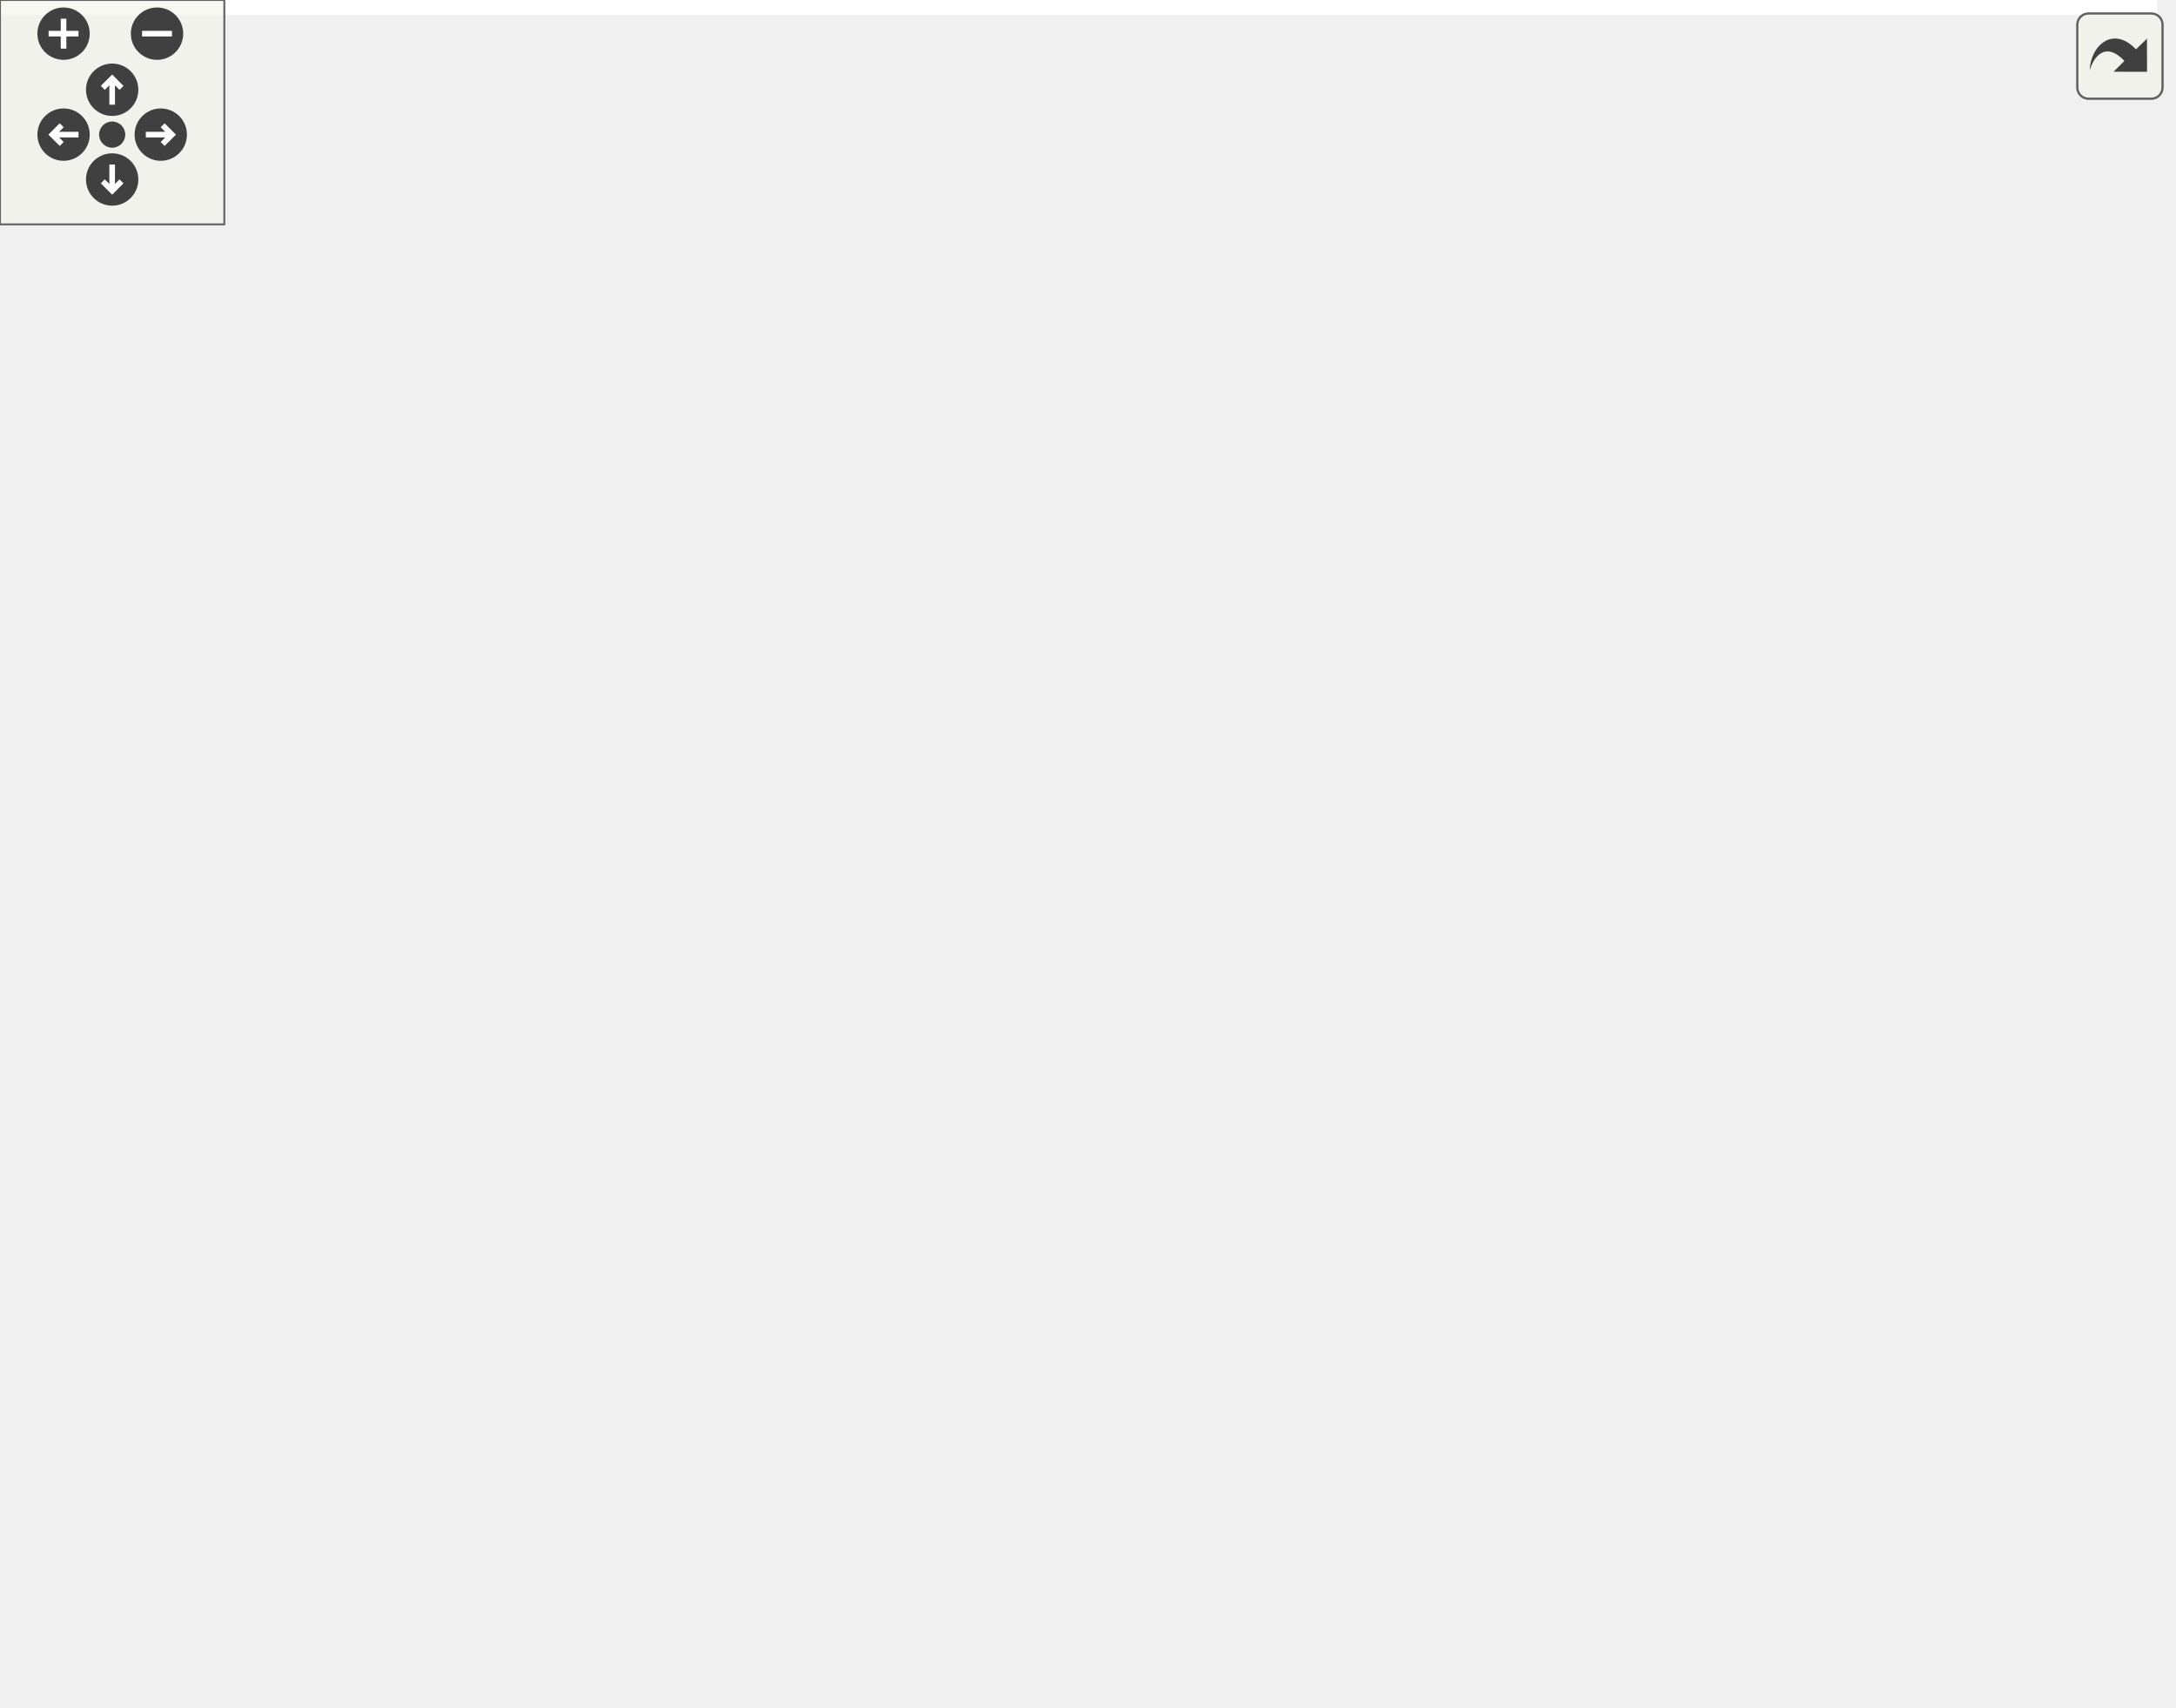
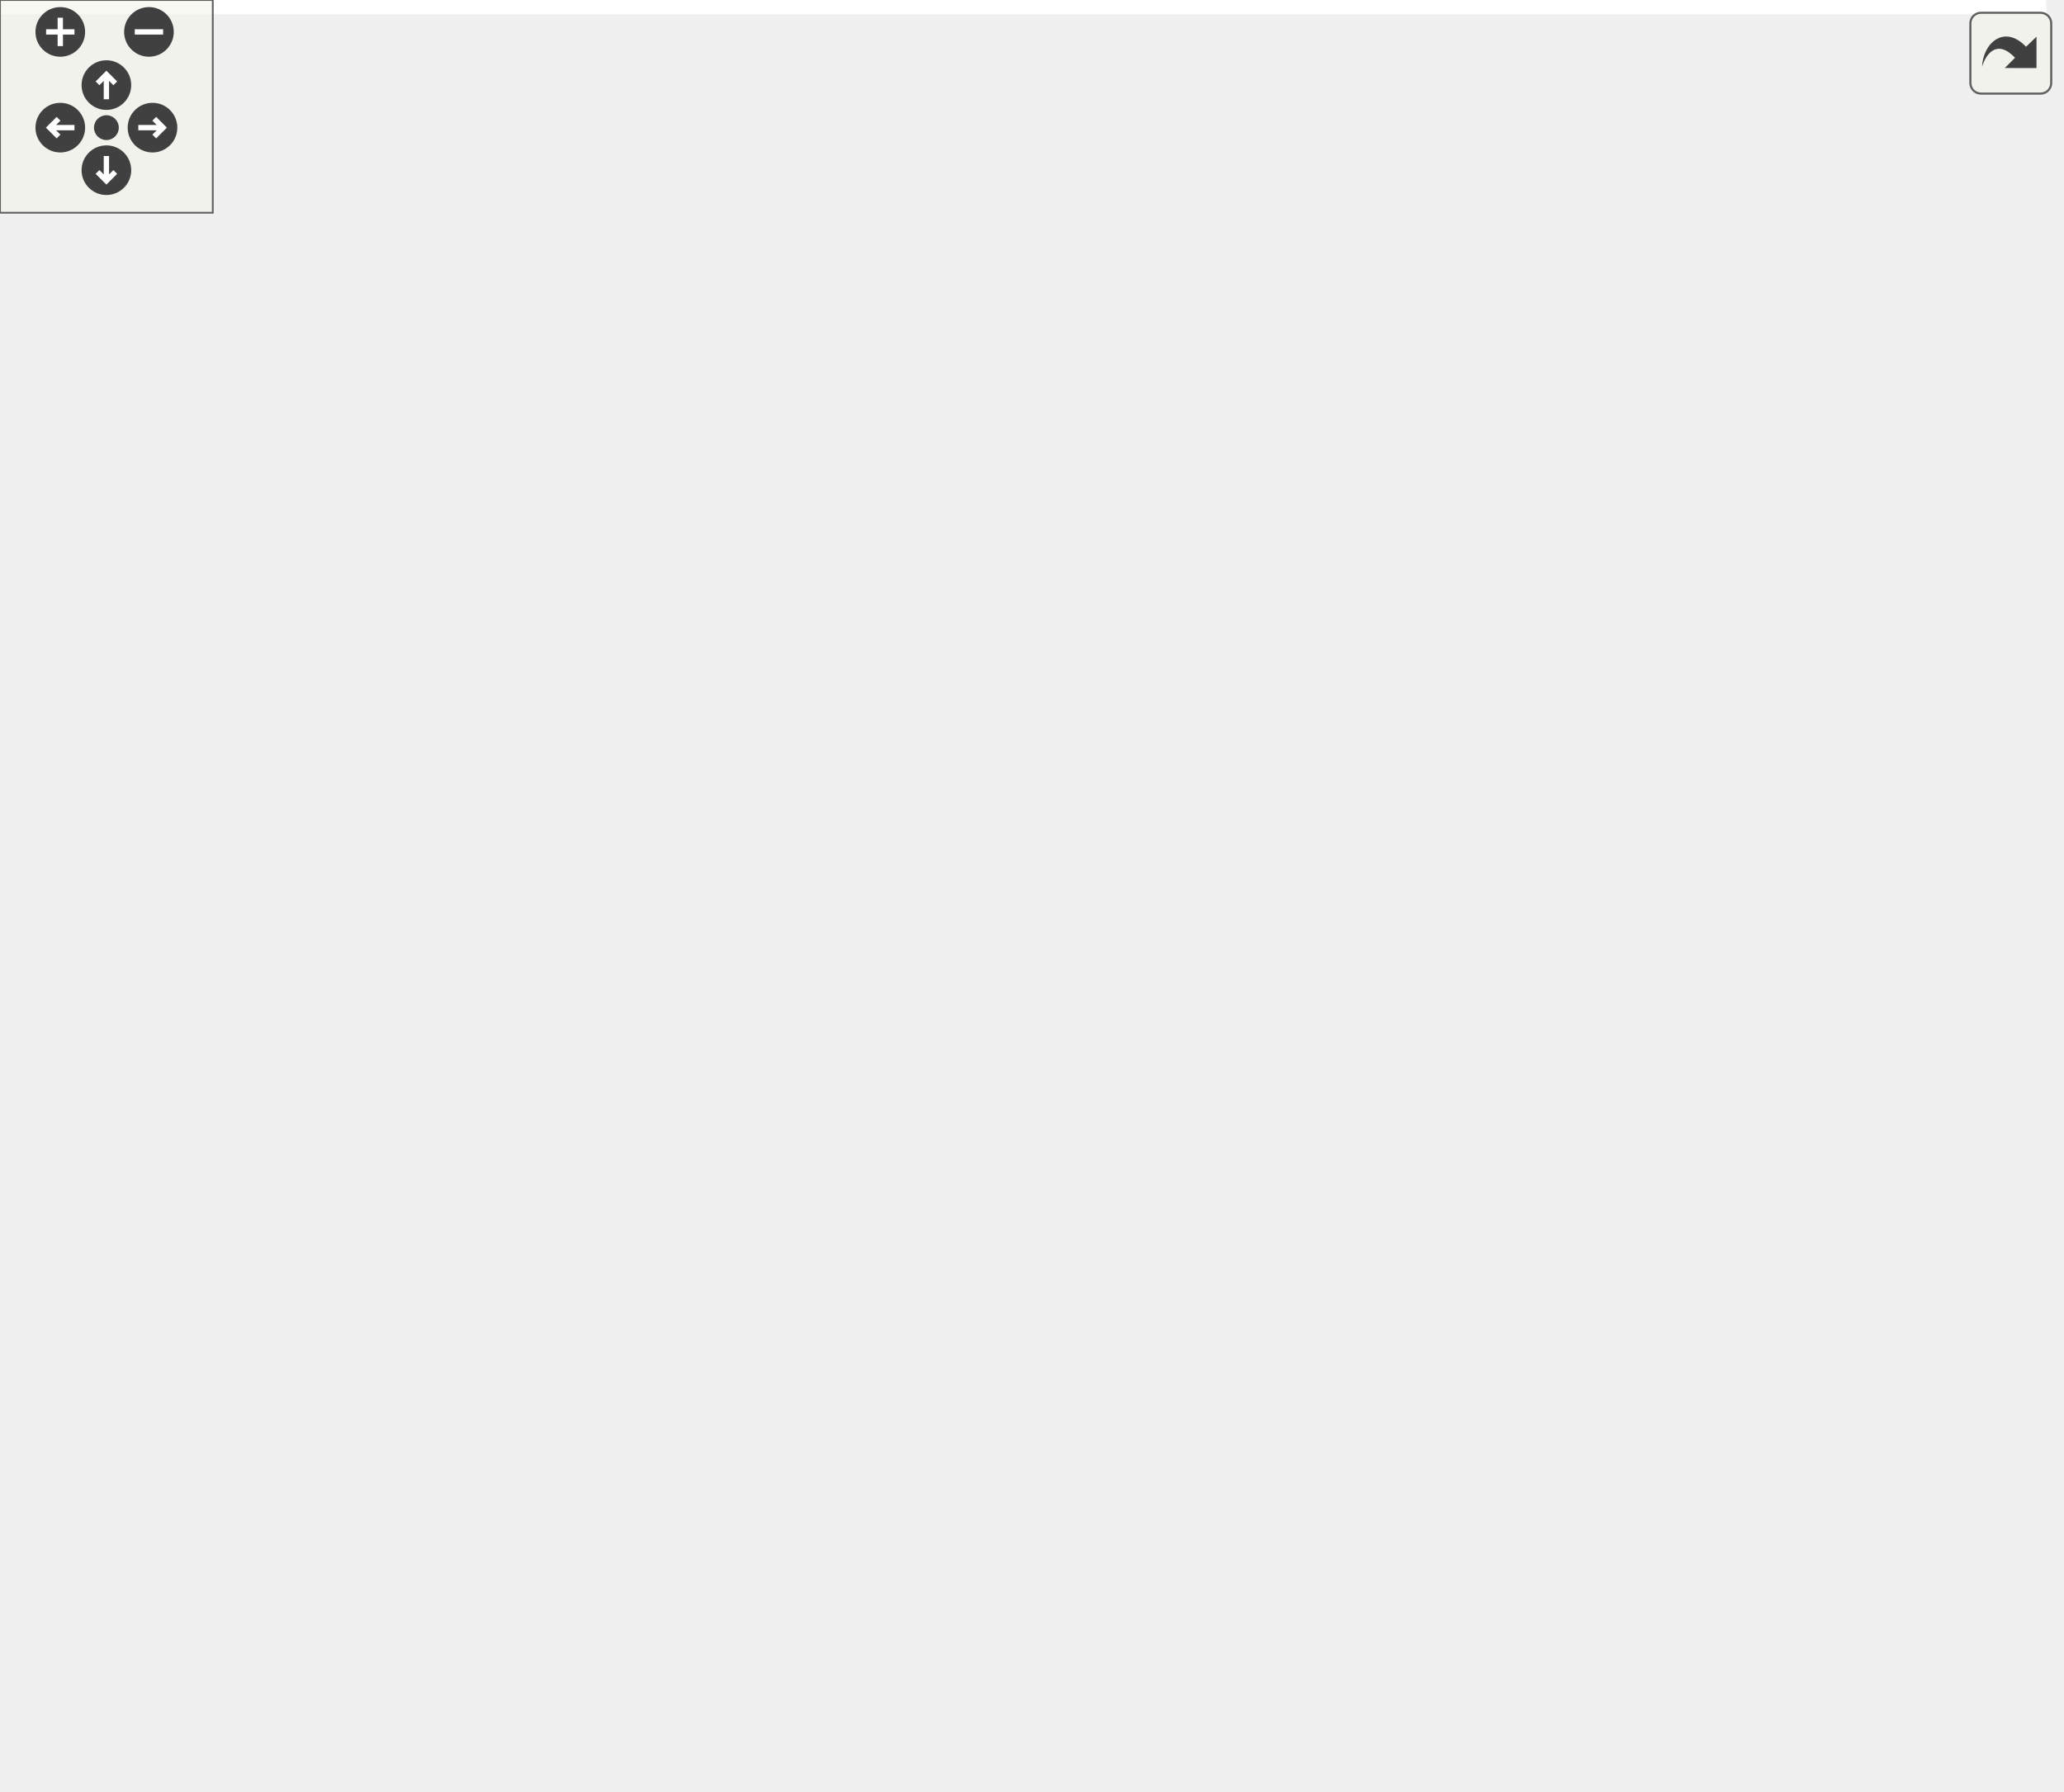
<svg xmlns="http://www.w3.org/2000/svg" xmlns:xlink="http://www.w3.org/1999/xlink" id="main" version="1.1" xml:space="preserve">
  <style type="text/css">
.edge:hover path { stroke: red; }
.edge:hover polygon { stroke: red; fill: red; }
</style>
  <defs>
    <circle id="rim" cx="0" cy="0" r="7" />
    <circle id="rim2" cx="0" cy="0" r="3.5" />
    <g id="zoomPlus">
      <use xlink:href="#rim" fill="#404040">
        <set attributeName="fill" to="#808080" begin="zoomplus.mouseover" end="zoomplus.mouseout" />
      </use>
      <path d="M-4,0h8M0,-4v8" fill="none" stroke="white" stroke-width="1.5" pointer-events="none" />
    </g>
    <g id="zoomMin">
      <use xlink:href="#rim" fill="#404040">
        <set attributeName="fill" to="#808080" begin="zoomminus.mouseover" end="zoomminus.mouseout" />
      </use>
      <path d="M-4,0h8" fill="none" stroke="white" stroke-width="1.5" pointer-events="none" />
    </g>
    <g id="dirArrow">
      <path fill="none" stroke="white" stroke-width="1.5" d="M0,-3.0v7 M-2.5,-0.5L0,-3.0L2.5,-0.5" />
    </g>
    <g id="resetDef">
      <use xlink:href="#rim2" fill="#404040">
        <set attributeName="fill" to="#808080" begin="reset.mouseover" end="reset.mouseout" />
      </use>
    </g>
  </defs>
  <svg id="graph" class="graph">
    <g id="viewport">
-       <polygon fill="white" stroke="transparent" points="-4,4 -4,-396 577,-396 577,4 -4,4" />
+       <polygon fill="white" stroke="transparent" points="-4,4 -4,-444.5 577,-444.5 577,4 -4,4" />
      <g id="node1" class="node">
        <g id="a_node1">
          <a xlink:title=" ">
            <polygon fill="#bfbfbf" stroke="black" points="0,-167 0,-186 143,-186 143,-167 0,-167" />
            <text text-anchor="middle" x="71.5" y="-174" font-family="Helvetica,sans-Serif" font-size="10.00">BOOST_AUTO_TEST_CASE</text>
          </a>
        </g>
      </g>
      <g id="node2" class="node">
        <g id="a_node2">
          <a xlink:href="classprecice_1_1mapping_1_1AxialGeoMultiscaleMapping.html#a5ff6fb53d8cc3daa4db42555766d1973" target="_top" xlink:title="Takes care of compute-heavy operations needed only once to set up the mapping.">
            <polygon fill="white" stroke="black" points="179,-273.5 179,-303.5 379,-303.5 379,-273.5 179,-273.5" />
            <text text-anchor="start" x="187" y="-291.5" font-family="Helvetica,sans-Serif" font-size="10.00">precice::mapping::AxialGeo</text>
            <text text-anchor="middle" x="279" y="-280.5" font-family="Helvetica,sans-Serif" font-size="10.00">MultiscaleMapping::computeMapping</text>
          </a>
        </g>
      </g>
      <g id="edge1" class="edge">
        <path fill="none" stroke="midnightblue" d="M81.15,-186.1C98.1,-204.28 137.61,-243.78 179,-264.5 182.98,-266.49 187.13,-268.32 191.38,-270.01" />
        <polygon fill="midnightblue" stroke="midnightblue" points="190.23,-273.31 200.82,-273.46 192.64,-266.74 190.23,-273.31" />
      </g>
-       <g id="node8" class="node">
-         <g id="a_node8">
+       <g id="node9" class="node">
+         <g id="a_node9">
          <a xlink:href="namespaceprecice_1_1testing.html#a0819eba8ac83ede1db16e724dd4f5458" target="_top" xlink:title="equals to be used in tests. Compares two std::vectors using a given tolerance. Prints both operands o...">
            <polygon fill="white" stroke="black" points="214,-148 214,-167 344,-167 344,-148 214,-148" />
            <text text-anchor="middle" x="279" y="-155" font-family="Helvetica,sans-Serif" font-size="10.00">precice::testing::equals</text>
          </a>
        </g>
      </g>
-       <g id="edge7" class="edge">
+       <g id="edge8" class="edge">
        <path fill="none" stroke="midnightblue" d="M143.22,-169.96C162.7,-168.16 183.88,-166.2 203.56,-164.38" />
        <polygon fill="midnightblue" stroke="midnightblue" points="204.06,-167.85 213.7,-163.45 203.42,-160.88 204.06,-167.85" />
      </g>
-       <g id="node9" class="node">
-         <g id="a_node9">
+       <g id="node10" class="node">
+         <g id="a_node10">
          <a xlink:href="classprecice_1_1mapping_1_1Mapping.html#ad4c975ae2b8f1125a6707ab7857018f6" target="_top" xlink:title="Returns true, if the mapping has been computed.">
            <polygon fill="white" stroke="black" points="204.5,-98.5 204.5,-128.5 353.5,-128.5 353.5,-98.5 204.5,-98.5" />
            <text text-anchor="start" x="212.5" y="-116.5" font-family="Helvetica,sans-Serif" font-size="10.00">precice::mapping::Mapping</text>
            <text text-anchor="middle" x="279" y="-105.5" font-family="Helvetica,sans-Serif" font-size="10.00">::hasComputedMapping</text>
          </a>
        </g>
      </g>
-       <g id="edge8" class="edge">
+       <g id="edge9" class="edge">
        <path fill="none" stroke="midnightblue" d="M97.24,-166.92C118.68,-158.79 150.64,-147.12 179,-138.5 187.32,-135.97 196.08,-133.5 204.82,-131.14" />
        <polygon fill="midnightblue" stroke="midnightblue" points="205.87,-134.48 214.64,-128.54 204.08,-127.72 205.87,-134.48" />
      </g>
-       <g id="node10" class="node">
-         <g id="a_node10">
+       <g id="node11" class="node">
+         <g id="a_node11">
          <a xlink:href="classprecice_1_1mapping_1_1Mapping.html#adac09460b4983629f85cec2a9f1fe75c" target="_top" xlink:title=" ">
            <polygon fill="white" stroke="black" points="191,-186 191,-205 367,-205 367,-186 191,-186" />
            <text text-anchor="middle" x="279" y="-193" font-family="Helvetica,sans-Serif" font-size="10.00">precice::mapping::Mapping::map</text>
          </a>
        </g>
      </g>
-       <g id="edge9" class="edge">
+       <g id="edge10" class="edge">
        <path fill="none" stroke="midnightblue" d="M143.22,-183.04C155.31,-184.16 168.06,-185.34 180.7,-186.5" />
        <polygon fill="midnightblue" stroke="midnightblue" points="180.52,-190 190.8,-187.44 181.17,-183.03 180.52,-190" />
      </g>
-       <g id="node14" class="node">
-         <g id="a_node14">
+       <g id="node15" class="node">
+         <g id="a_node15">
          <a xlink:href="namespaceprecice_1_1testing.html#a08533fd83bad3d7f27ea7f4a35a14aa4" target="_top" xlink:title=" ">
            <polygon fill="white" stroke="black" points="201,-33 201,-52 357,-52 357,-33 201,-33" />
            <text text-anchor="middle" x="279" y="-40" font-family="Helvetica,sans-Serif" font-size="10.00">precice::testing::nextMeshID</text>
          </a>
        </g>
      </g>
-       <g id="edge16" class="edge">
+       <g id="edge17" class="edge">
        <path fill="none" stroke="midnightblue" d="M82.4,-166.82C100.46,-149.51 140.46,-112.81 179,-88.5 199.29,-75.7 223.73,-64.31 243.25,-56.06" />
        <polygon fill="midnightblue" stroke="midnightblue" points="244.77,-59.22 252.67,-52.16 242.1,-52.75 244.77,-59.22" />
      </g>
-       <g id="node16" class="node">
-         <g id="a_node16">
+       <g id="node17" class="node">
+         <g id="a_node17">
          <a xlink:href="classprecice_1_1mapping_1_1Mapping.html#a5bf2ecf9adb1ae66977c1223f841a61f" target="_top" xlink:title="Sets input and output meshes carrying data to be mapped.">
            <polygon fill="white" stroke="black" points="204.5,-224.5 204.5,-254.5 353.5,-254.5 353.5,-224.5 204.5,-224.5" />
            <text text-anchor="start" x="212.5" y="-242.5" font-family="Helvetica,sans-Serif" font-size="10.00">precice::mapping::Mapping</text>
            <text text-anchor="middle" x="279" y="-231.5" font-family="Helvetica,sans-Serif" font-size="10.00">::setMeshes</text>
          </a>
        </g>
      </g>
-       <g id="edge18" class="edge">
+       <g id="edge19" class="edge">
        <path fill="none" stroke="midnightblue" d="M97.24,-186.08C118.68,-194.21 150.64,-205.88 179,-214.5 187.32,-217.03 196.08,-219.5 204.82,-221.86" />
        <polygon fill="midnightblue" stroke="midnightblue" points="204.08,-225.28 214.64,-224.46 205.87,-218.52 204.08,-225.28" />
      </g>
      <g id="node3" class="node">
        <g id="a_node3">
          <a xlink:href="namespaceprecice.html#aa9d19e0a82fdcbffc72e0db264b4cceb" target="_top" xlink:title=" ">
-             <polygon fill="white" stroke="black" points="457,-323 457,-342 531,-342 531,-323 457,-323" />
-             <text text-anchor="middle" x="494" y="-330" font-family="Helvetica,sans-Serif" font-size="10.00">precice::get</text>
+             <polygon fill="white" stroke="black" points="457,-421 457,-440 531,-440 531,-421 457,-421" />
+             <text text-anchor="middle" x="494" y="-428" font-family="Helvetica,sans-Serif" font-size="10.00">precice::get</text>
          </a>
        </g>
      </g>
      <g id="edge2" class="edge">
-         <path fill="none" stroke="midnightblue" d="M352.71,-303.52C383.8,-309.94 419.19,-317.25 446.64,-322.92" />
-         <polygon fill="midnightblue" stroke="midnightblue" points="446.25,-326.42 456.75,-325.01 447.67,-319.56 446.25,-326.42" />
+         <path fill="none" stroke="midnightblue" d="M292.03,-303.58C313.72,-329.73 362.1,-383.35 415,-411.5 424.8,-416.71 436.05,-420.52 446.9,-423.29" />
+         <polygon fill="midnightblue" stroke="midnightblue" points="446.16,-426.72 456.69,-425.56 447.74,-419.9 446.16,-426.72" />
      </g>
      <g id="node4" class="node">
        <g id="a_node4">
          <a xlink:href="classprecice_1_1mapping_1_1Mapping.html#a6afbd9aaac2ab09b078db271cfd977a1" target="_top" xlink:title="Returns the constraint (consistent/conservative) of the mapping.">
-             <polygon fill="white" stroke="black" points="419.5,-361.5 419.5,-391.5 568.5,-391.5 568.5,-361.5 419.5,-361.5" />
-             <text text-anchor="start" x="427.5" y="-379.5" font-family="Helvetica,sans-Serif" font-size="10.00">precice::mapping::Mapping</text>
-             <text text-anchor="middle" x="494" y="-368.5" font-family="Helvetica,sans-Serif" font-size="10.00">::getConstraint</text>
+             <polygon fill="white" stroke="black" points="419.5,-371.5 419.5,-401.5 568.5,-401.5 568.5,-371.5 419.5,-371.5" />
+             <text text-anchor="start" x="427.5" y="-389.5" font-family="Helvetica,sans-Serif" font-size="10.00">precice::mapping::Mapping</text>
+             <text text-anchor="middle" x="494" y="-378.5" font-family="Helvetica,sans-Serif" font-size="10.00">::getConstraint</text>
          </a>
        </g>
      </g>
      <g id="edge3" class="edge">
-         <path fill="none" stroke="midnightblue" d="M309.55,-303.61C336.59,-317.12 377.91,-336.97 415,-351.5 420.82,-353.78 426.94,-356.02 433.09,-358.15" />
-         <polygon fill="midnightblue" stroke="midnightblue" points="432.14,-361.53 442.74,-361.42 434.39,-354.9 432.14,-361.53" />
+         <path fill="none" stroke="midnightblue" d="M304.13,-303.69C330.58,-319.86 374.63,-345.43 415,-362.5 419.61,-364.45 424.44,-366.32 429.33,-368.09" />
+         <polygon fill="midnightblue" stroke="midnightblue" points="428.19,-371.4 438.78,-371.38 430.49,-364.79 428.19,-371.4" />
      </g>
      <g id="node5" class="node">
        <g id="a_node5">
+           <a xlink:href="classprecice_1_1mesh_1_1Vertex.html#ad90010710b36c06a40ec09922c1b0fce" target="_top" xlink:title="Returns the coordinates of the vertex.">
+             <polygon fill="white" stroke="black" points="433,-322.5 433,-352.5 555,-352.5 555,-322.5 433,-322.5" />
+             <text text-anchor="start" x="441" y="-340.5" font-family="Helvetica,sans-Serif" font-size="10.00">precice::mesh::Vertex</text>
+             <text text-anchor="middle" x="494" y="-329.5" font-family="Helvetica,sans-Serif" font-size="10.00">::getCoords</text>
+           </a>
+         </g>
+       </g>
+       <g id="edge4" class="edge">
+         <path fill="none" stroke="midnightblue" d="M345.35,-303.53C369.97,-309.2 398.05,-315.66 423.07,-321.41" />
+         <polygon fill="midnightblue" stroke="midnightblue" points="422.32,-324.83 432.85,-323.66 423.89,-318.01 422.32,-324.83" />
+       </g>
+       <g id="node6" class="node">
+         <g id="a_node6">
          <a xlink:href="classprecice_1_1mapping_1_1Mapping.html#a61c3c55af467ada2bdd735efa0f960e4" target="_top" xlink:title="Returns pointer to input mesh.">
            <polygon fill="white" stroke="black" points="419.5,-273.5 419.5,-303.5 568.5,-303.5 568.5,-273.5 419.5,-273.5" />
            <text text-anchor="start" x="427.5" y="-291.5" font-family="Helvetica,sans-Serif" font-size="10.00">precice::mapping::Mapping</text>
            <text text-anchor="middle" x="494" y="-280.5" font-family="Helvetica,sans-Serif" font-size="10.00">::input</text>
          </a>
        </g>
      </g>
-       <g id="edge4" class="edge">
+       <g id="edge5" class="edge">
        <path fill="none" stroke="midnightblue" d="M379.02,-288.5C389.1,-288.5 399.26,-288.5 409.16,-288.5" />
        <polygon fill="midnightblue" stroke="midnightblue" points="409.36,-292 419.36,-288.5 409.36,-285 409.36,-292" />
      </g>
-       <g id="node6" class="node">
-         <g id="a_node6">
+       <g id="node7" class="node">
+         <g id="a_node7">
          <a xlink:href="classprecice_1_1mapping_1_1Mapping.html#a07a71a54b71eda6d54510c94fb188e70" target="_top" xlink:title="Returns pointer to output mesh.">
            <polygon fill="white" stroke="black" points="419.5,-224.5 419.5,-254.5 568.5,-254.5 568.5,-224.5 419.5,-224.5" />
            <text text-anchor="start" x="427.5" y="-242.5" font-family="Helvetica,sans-Serif" font-size="10.00">precice::mapping::Mapping</text>
            <text text-anchor="middle" x="494" y="-231.5" font-family="Helvetica,sans-Serif" font-size="10.00">::output</text>
          </a>
        </g>
      </g>
-       <g id="edge5" class="edge">
+       <g id="edge6" class="edge">
        <path fill="none" stroke="midnightblue" d="M345.35,-273.47C368.25,-268.2 394.15,-262.24 417.79,-256.8" />
        <polygon fill="midnightblue" stroke="midnightblue" points="418.81,-260.16 427.77,-254.51 417.24,-253.34 418.81,-260.16" />
      </g>
-       <g id="node7" class="node">
-         <g id="a_node7">
+       <g id="node8" class="node">
+         <g id="a_node8">
          <a xlink:href="namespaceprecice_1_1detail.html#a99f20f73c4a3c34d08429ac0fea564ef" target="_top" xlink:title=" ">
            <polygon fill="white" stroke="black" points="438.5,-186 438.5,-205 549.5,-205 549.5,-186 438.5,-186" />
            <text text-anchor="middle" x="494" y="-193" font-family="Helvetica,sans-Serif" font-size="10.00">precice::detail::size</text>
          </a>
        </g>
      </g>
-       <g id="edge6" class="edge">
+       <g id="edge7" class="edge">
        <path fill="none" stroke="midnightblue" d="M362.44,-273.39C368.25,-270.87 373.85,-267.93 379,-264.5 401.49,-249.52 392.61,-230.63 415,-215.5 419.31,-212.59 424.01,-210.11 428.9,-207.98" />
        <polygon fill="midnightblue" stroke="midnightblue" points="430.38,-211.16 438.48,-204.33 427.89,-204.62 430.38,-211.16" />
      </g>
-       <g id="edge12" class="edge">
+       <g id="edge13" class="edge">
        <path fill="none" stroke="midnightblue" d="M356.84,-205.03C364.65,-207.73 372.2,-211.16 379,-215.5 401.78,-230.04 392.97,-248.85 415,-264.5 417.12,-266.01 419.34,-267.42 421.63,-268.75" />
        <polygon fill="midnightblue" stroke="midnightblue" points="420.28,-271.99 430.78,-273.45 423.48,-265.77 420.28,-271.99" />
      </g>
-       <g id="edge13" class="edge">
+       <g id="edge14" class="edge">
        <path fill="none" stroke="midnightblue" d="M327.6,-205.03C343.91,-208.32 362.26,-212.05 379,-215.5 389.8,-217.73 401.17,-220.1 412.38,-222.44" />
        <polygon fill="midnightblue" stroke="midnightblue" points="411.67,-225.87 422.17,-224.5 413.1,-219.02 411.67,-225.87" />
      </g>
-       <g id="edge15" class="edge">
+       <g id="edge16" class="edge">
        <path fill="none" stroke="midnightblue" d="M367.25,-195.5C387.6,-195.5 408.93,-195.5 428.11,-195.5" />
        <polygon fill="midnightblue" stroke="midnightblue" points="428.23,-199 438.23,-195.5 428.23,-192 428.23,-199" />
      </g>
-       <g id="node11" class="node">
-         <g id="a_node11">
+       <g id="node12" class="node">
+         <g id="a_node12">
          <a xlink:href="namespaceprecice_1_1detail.html#adede399b4b92eea01face616a0cc7051" target="_top" xlink:title=" ">
            <polygon fill="white" stroke="black" points="437.5,-148 437.5,-167 550.5,-167 550.5,-148 437.5,-148" />
            <text text-anchor="middle" x="494" y="-155" font-family="Helvetica,sans-Serif" font-size="10.00">precice::detail::data</text>
          </a>
        </g>
      </g>
-       <g id="edge10" class="edge">
+       <g id="edge11" class="edge">
        <path fill="none" stroke="midnightblue" d="M333.47,-185.96C362.59,-180.77 398.81,-174.3 429.37,-168.85" />
        <polygon fill="midnightblue" stroke="midnightblue" points="430.27,-172.25 439.5,-167.04 429.04,-165.35 430.27,-172.25" />
      </g>
-       <g id="node12" class="node">
-         <g id="a_node12">
+       <g id="node13" class="node">
+         <g id="a_node13">
          <a xlink:href="classprecice_1_1mapping_1_1Mapping.html#a393912fe4919edd098e96f66ffbe0d52" target="_top" xlink:title=" ">
            <polygon fill="white" stroke="black" points="419.5,-98.5 419.5,-128.5 568.5,-128.5 568.5,-98.5 419.5,-98.5" />
            <text text-anchor="start" x="427.5" y="-116.5" font-family="Helvetica,sans-Serif" font-size="10.00">precice::mapping::Mapping</text>
            <text text-anchor="middle" x="494" y="-105.5" font-family="Helvetica,sans-Serif" font-size="10.00">::getDimensions</text>
          </a>
        </g>
      </g>
-       <g id="edge11" class="edge">
+       <g id="edge12" class="edge">
        <path fill="none" stroke="midnightblue" d="M356.3,-185.93C364.22,-183.46 371.94,-180.37 379,-176.5 399.41,-165.33 395.31,-150.88 415,-138.5 418.2,-136.49 421.57,-134.63 425.05,-132.9" />
        <polygon fill="midnightblue" stroke="midnightblue" points="426.78,-135.96 434.46,-128.66 423.9,-129.58 426.78,-135.96" />
      </g>
-       <g id="node13" class="node">
-         <g id="a_node13">
+       <g id="node14" class="node">
+         <g id="a_node14">
          <a xlink:href="classprecice_1_1mapping_1_1Mapping.html#a06a1bad07e3562ca32581e412769b2e9" target="_top" xlink:title="Return true if the mapping requires an initial guess.">
            <polygon fill="white" stroke="black" points="419.5,-49.5 419.5,-79.5 568.5,-79.5 568.5,-49.5 419.5,-49.5" />
            <text text-anchor="start" x="427.5" y="-67.5" font-family="Helvetica,sans-Serif" font-size="10.00">precice::mapping::Mapping</text>
            <text text-anchor="middle" x="494" y="-56.5" font-family="Helvetica,sans-Serif" font-size="10.00">::requiresInitialGuess</text>
          </a>
        </g>
      </g>
-       <g id="edge14" class="edge">
+       <g id="edge15" class="edge">
        <path fill="none" stroke="midnightblue" d="M363.84,-185.92C369.27,-183.37 374.4,-180.27 379,-176.5 411.7,-149.73 383.81,-117.01 415,-88.5 416.29,-87.32 417.65,-86.19 419.05,-85.12" />
        <polygon fill="midnightblue" stroke="midnightblue" points="421.07,-87.98 427.54,-79.59 417.25,-82.12 421.07,-87.98" />
      </g>
-       <g id="node15" class="node">
-         <g id="a_node15">
+       <g id="node16" class="node">
+         <g id="a_node16">
          <a xlink:href="classprecice_1_1utils_1_1ManageUniqueIDs.html#a02be264c279698ae293587b6576088b5" target="_top" xlink:title=" ">
            <polygon fill="white" stroke="black" points="415,-0.5 415,-30.5 573,-30.5 573,-0.5 415,-0.5" />
            <text text-anchor="start" x="423" y="-18.5" font-family="Helvetica,sans-Serif" font-size="10.00">precice::utils::ManageUnique</text>
            <text text-anchor="middle" x="494" y="-7.5" font-family="Helvetica,sans-Serif" font-size="10.00">IDs::getFreeID</text>
          </a>
        </g>
      </g>
-       <g id="edge17" class="edge">
+       <g id="edge18" class="edge">
        <path fill="none" stroke="midnightblue" d="M355.1,-32.98C371.16,-30.94 388.28,-28.77 404.79,-26.68" />
        <polygon fill="midnightblue" stroke="midnightblue" points="405.5,-30.12 414.98,-25.39 404.62,-23.18 405.5,-30.12" />
      </g>
-       <g id="edge19" class="edge">
+       <g id="edge20" class="edge">
        <path fill="none" stroke="midnightblue" d="M345.35,-254.53C368.25,-259.8 394.15,-265.76 417.79,-271.2" />
        <polygon fill="midnightblue" stroke="midnightblue" points="417.24,-274.66 427.77,-273.49 418.81,-267.84 417.24,-274.66" />
      </g>
-       <g id="edge20" class="edge">
+       <g id="edge21" class="edge">
        <path fill="none" stroke="midnightblue" d="M353.6,-239.5C371.56,-239.5 390.9,-239.5 409.29,-239.5" />
        <polygon fill="midnightblue" stroke="midnightblue" points="409.4,-243 419.4,-239.5 409.4,-236 409.4,-243" />
      </g>
    </g>
  </svg>
  <g id="navigator" transform="translate(0 0)" fill="#404254">
    <rect fill="#f2f5e9" fill-opacity="0.5" stroke="#606060" stroke-width=".5" x="0" y="0" width="60" height="60" />
    <use id="zoomplus" xlink:href="#zoomPlus" x="17" y="9" />
    <use id="zoomminus" xlink:href="#zoomMin" x="42" y="9" />
    <use id="reset" xlink:href="#resetDef" x="30" y="36" />
    <g id="arrowUp" xlink:href="#dirArrow" transform="translate(30 24)">
      <use xlink:href="#rim" fill="#404040">
        <set attributeName="fill" to="#808080" begin="arrowUp.mouseover" end="arrowUp.mouseout" />
      </use>
      <path fill="none" stroke="white" stroke-width="1.5" d="M0,-3.0v7 M-2.5,-0.5L0,-3.0L2.5,-0.5" />
    </g>
    <g id="arrowRight" xlink:href="#dirArrow" transform="rotate(90) translate(36 -43)">
      <use xlink:href="#rim" fill="#404040">
        <set attributeName="fill" to="#808080" begin="arrowRight.mouseover" end="arrowRight.mouseout" />
      </use>
      <path fill="none" stroke="white" stroke-width="1.5" d="M0,-3.0v7 M-2.5,-0.5L0,-3.0L2.5,-0.5" />
    </g>
    <g id="arrowDown" xlink:href="#dirArrow" transform="rotate(180) translate(-30 -48)">
      <use xlink:href="#rim" fill="#404040">
        <set attributeName="fill" to="#808080" begin="arrowDown.mouseover" end="arrowDown.mouseout" />
      </use>
      <path fill="none" stroke="white" stroke-width="1.5" d="M0,-3.0v7 M-2.5,-0.5L0,-3.0L2.5,-0.5" />
    </g>
    <g id="arrowLeft" xlink:href="#dirArrow" transform="rotate(270) translate(-36 17)">
      <use xlink:href="#rim" fill="#404040">
        <set attributeName="fill" to="#808080" begin="arrowLeft.mouseover" end="arrowLeft.mouseout" />
      </use>
      <path fill="none" stroke="white" stroke-width="1.5" d="M0,-3.0v7 M-2.5,-0.5L0,-3.0L2.5,-0.5" />
    </g>
  </g>
  <svg viewBox="0 0 15 15" width="100%" height="30px" preserveAspectRatio="xMaxYMin meet">
    <g id="arrow_out" transform="scale(0.3 0.3)">
      <a xlink:href="AxialGeoMultiscaleMappingTest_8cpp_aadcc6d76385eef74ec3925842d25b9eb_cgraph_org.svg" target="_base">
        <rect id="button" ry="5" rx="5" y="6" x="6" height="38" width="38" fill="#f2f5e9" fill-opacity="0.5" stroke="#606060" stroke-width="1.0" />
        <path id="arrow" d="M 11.5,31.437 C 11.94,20.098 22.043,11.323 32.159,21.979 L 37.069,17.246 C 37.069,17.246 37.088,32 37.088,32 L 22.16,31.978 C 22.16,31.978 26.998,27.14 26.998,27.14 C 18.529,18.264 13.292,25.23 11.5,31.437 z" style="fill:#404040;" />
      </a>
    </g>
  </svg>
</svg>
